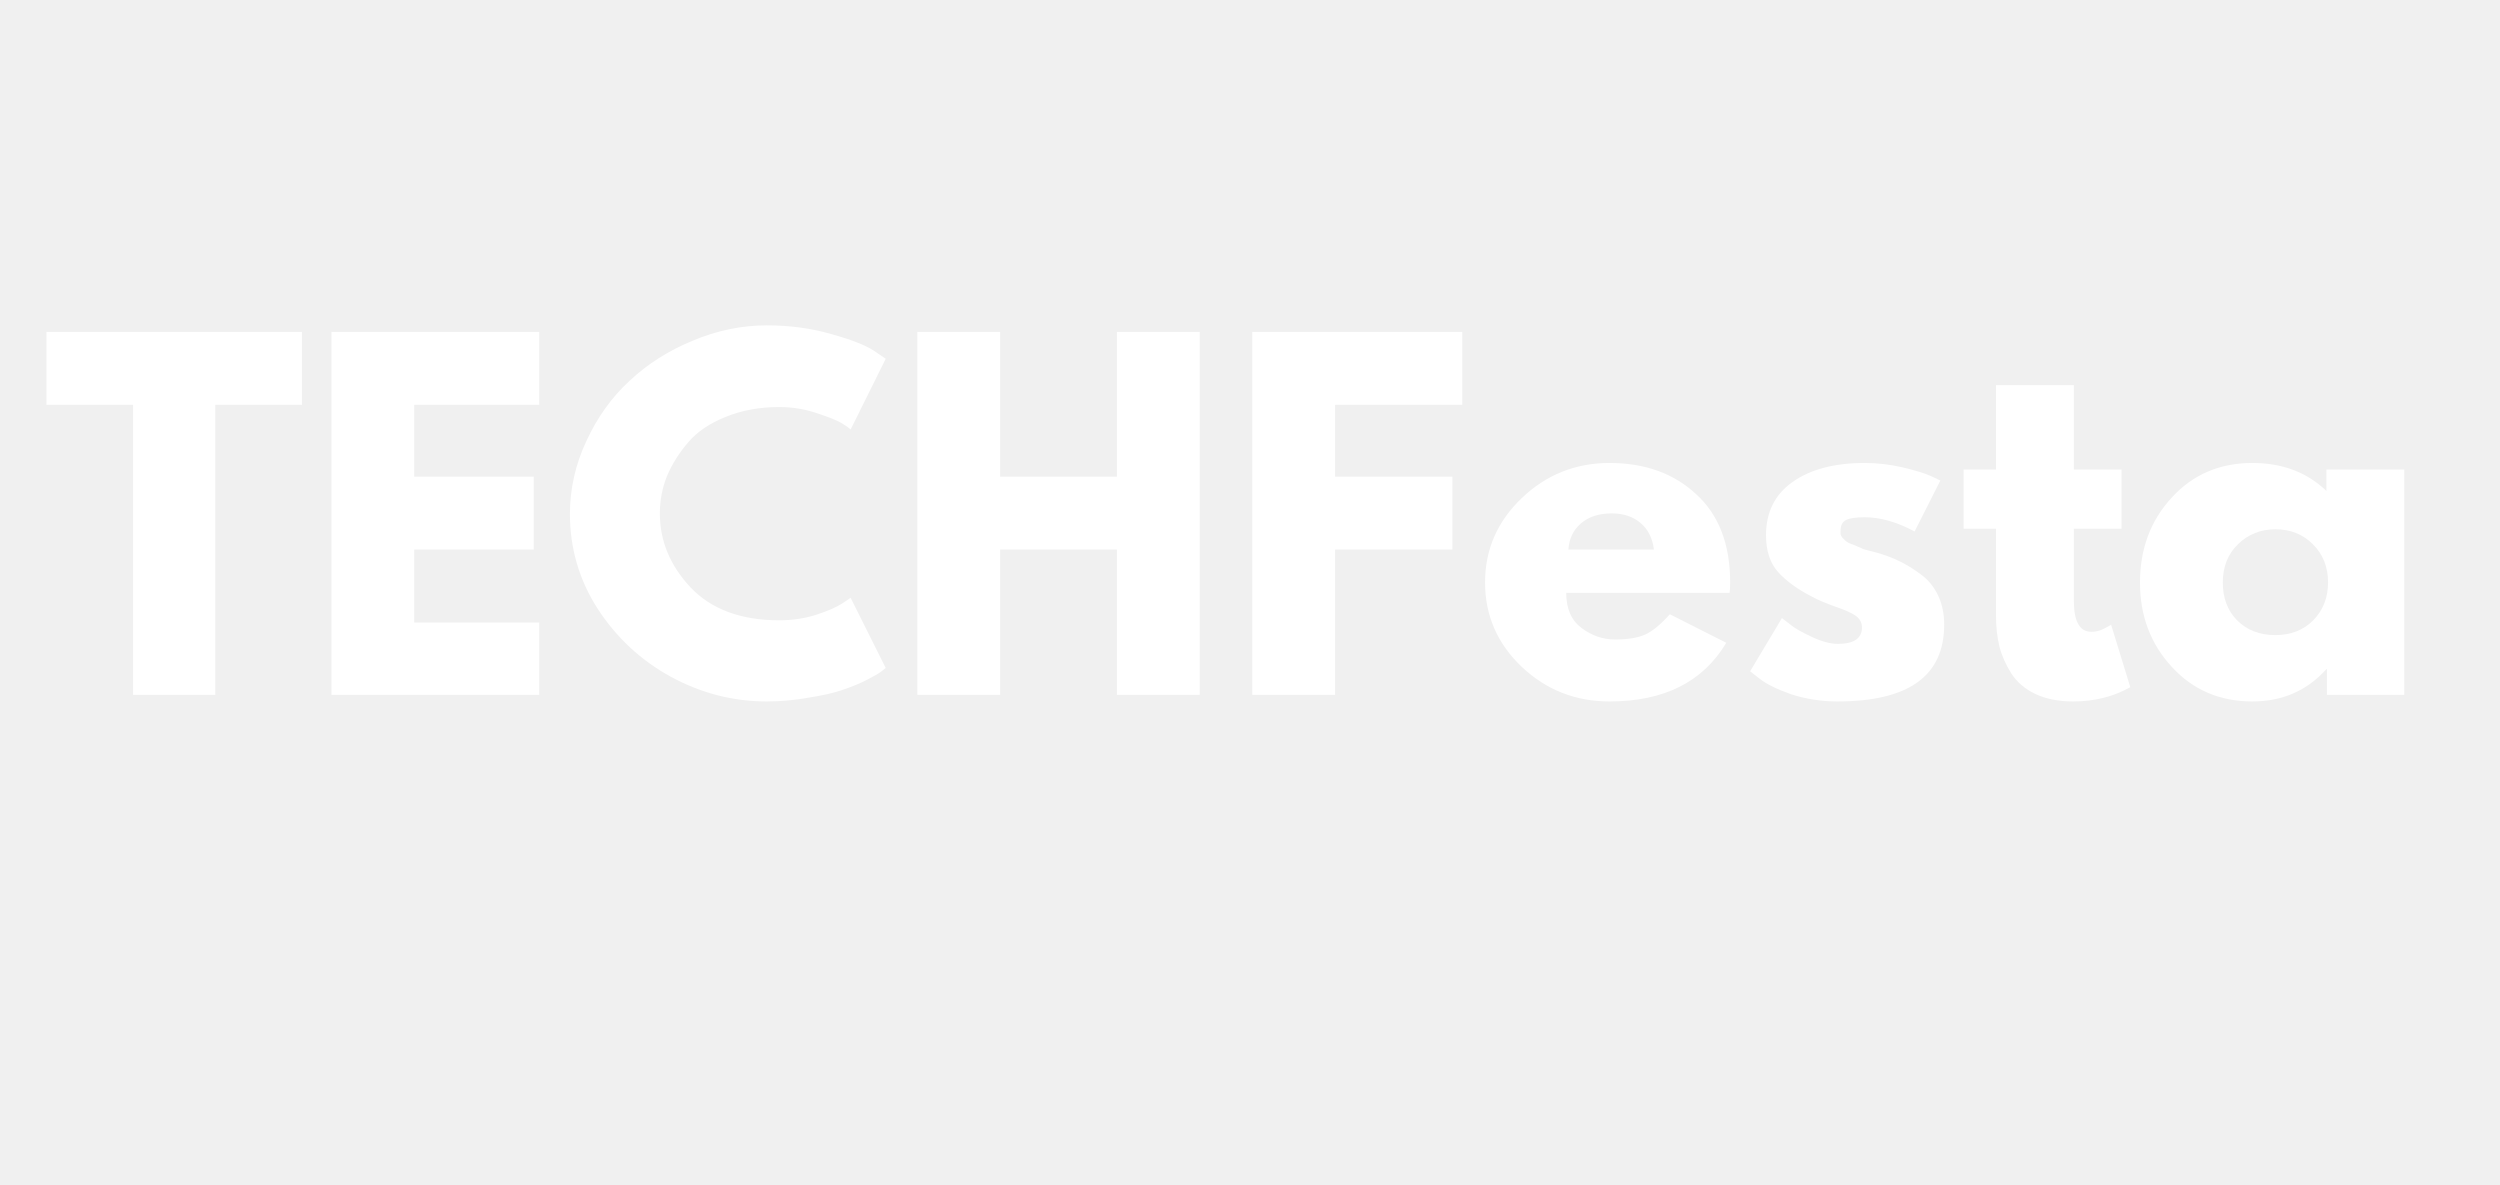
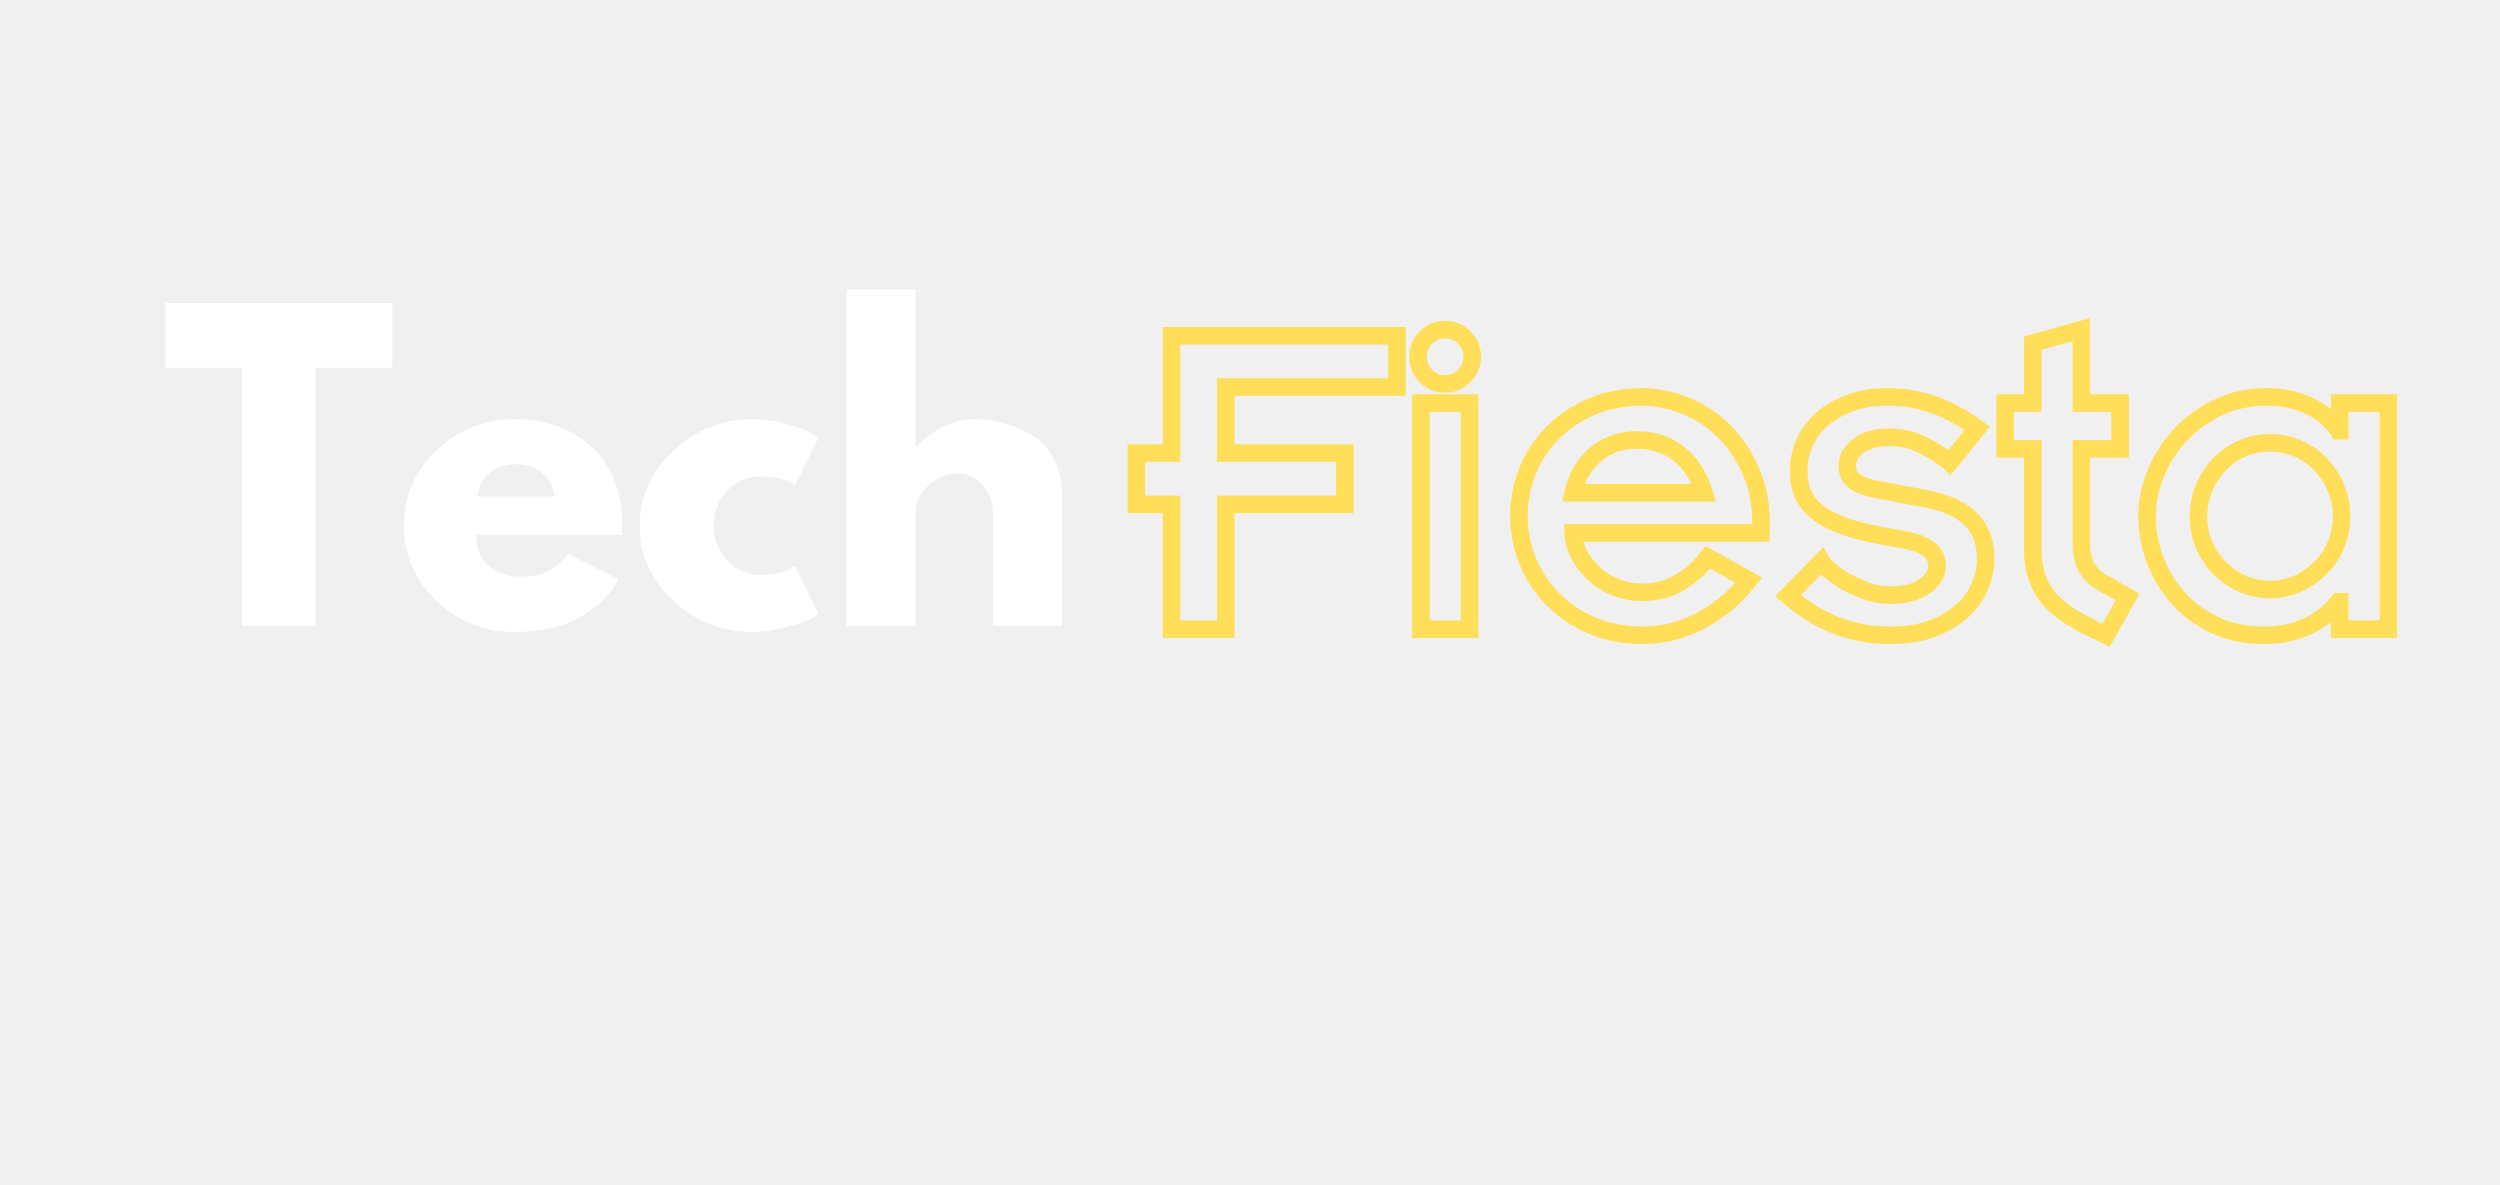
<svg xmlns="http://www.w3.org/2000/svg" width="95" zoomAndPan="magnify" viewBox="0 0 71.25 33.75" height="45" preserveAspectRatio="xMidYMid meet" version="1.0">
  <defs>
    <g />
+     <clipPath id="8b6acb964c">
+       <path d="M 29 6 L 70.508 6 L 70.508 21 L 29 21 Z M 29 6 " clip-rule="nonzero" />
+     </clipPath>
  </defs>
  <g fill="#ffffff" fill-opacity="1">
-     <g transform="translate(1.229837, 19.80358)">
+     <g transform="translate(4.617933, 17.83935)">
      <g>
-         <path d="M 0.094 -8.266 L 0.094 -10.344 L 7.375 -10.344 L 7.375 -8.266 L 4.906 -8.266 L 4.906 0 L 2.562 0 L 2.562 -8.266 Z M 0.094 -8.266 " />
+         <path d="M 0.094 -7.359 L 0.094 -9.203 L 6.562 -9.203 L 6.562 -7.359 L 4.375 -7.359 L 4.375 0 L 2.281 0 L 2.281 -7.359 Z M 0.094 -7.359 " />
      </g>
    </g>
  </g>
  <g fill="#ffffff" fill-opacity="1">
-     <g transform="translate(8.696019, 19.80358)">
+     <g transform="translate(11.26111, 17.83935)">
      <g>
-         <path d="M 6.672 -10.344 L 6.672 -8.266 L 3.109 -8.266 L 3.109 -6.219 L 6.516 -6.219 L 6.516 -4.141 L 3.109 -4.141 L 3.109 -2.062 L 6.672 -2.062 L 6.672 0 L 0.75 0 L 0.75 -10.344 Z M 6.672 -10.344 " />
+         <path d="M 6.453 -2.594 L 2.312 -2.594 C 2.312 -2.188 2.441 -1.883 2.703 -1.688 C 2.961 -1.5 3.242 -1.406 3.547 -1.406 C 3.867 -1.406 4.117 -1.445 4.297 -1.531 C 4.484 -1.613 4.695 -1.785 4.938 -2.047 L 6.375 -1.328 C 5.781 -0.328 4.789 0.172 3.406 0.172 C 2.539 0.172 1.797 -0.125 1.172 -0.719 C 0.555 -1.312 0.25 -2.023 0.25 -2.859 C 0.25 -3.691 0.555 -4.406 1.172 -5 C 1.797 -5.594 2.539 -5.891 3.406 -5.891 C 4.312 -5.891 5.047 -5.625 5.609 -5.094 C 6.18 -4.57 6.469 -3.828 6.469 -2.859 C 6.469 -2.723 6.461 -2.633 6.453 -2.594 Z M 2.359 -3.688 L 4.547 -3.688 C 4.492 -3.977 4.375 -4.203 4.188 -4.359 C 4 -4.523 3.754 -4.609 3.453 -4.609 C 3.129 -4.609 2.867 -4.52 2.672 -4.344 C 2.484 -4.176 2.379 -3.957 2.359 -3.688 Z M 2.359 -3.688 " />
      </g>
    </g>
  </g>
  <g fill="#ffffff" fill-opacity="1">
-     <g transform="translate(15.96177, 19.80358)">
+     <g transform="translate(17.98231, 17.83935)">
      <g>
-         <path d="M 6.25 -2.125 C 6.613 -2.125 6.961 -2.176 7.297 -2.281 C 7.641 -2.395 7.891 -2.504 8.047 -2.609 L 8.281 -2.766 L 9.281 -0.766 C 9.25 -0.742 9.203 -0.707 9.141 -0.656 C 9.086 -0.613 8.953 -0.535 8.734 -0.422 C 8.523 -0.316 8.297 -0.223 8.047 -0.141 C 7.805 -0.055 7.488 0.016 7.094 0.078 C 6.707 0.148 6.305 0.188 5.891 0.188 C 4.93 0.188 4.02 -0.047 3.156 -0.516 C 2.289 -0.992 1.594 -1.645 1.062 -2.469 C 0.539 -3.289 0.281 -4.188 0.281 -5.156 C 0.281 -5.875 0.438 -6.566 0.75 -7.234 C 1.062 -7.91 1.473 -8.484 1.984 -8.953 C 2.492 -9.43 3.094 -9.812 3.781 -10.094 C 4.469 -10.383 5.172 -10.531 5.891 -10.531 C 6.555 -10.531 7.172 -10.445 7.734 -10.281 C 8.297 -10.125 8.695 -9.969 8.938 -9.812 L 9.281 -9.578 L 8.281 -7.562 C 8.227 -7.613 8.141 -7.676 8.016 -7.75 C 7.898 -7.82 7.664 -7.914 7.312 -8.031 C 6.969 -8.145 6.613 -8.203 6.25 -8.203 C 5.688 -8.203 5.176 -8.109 4.719 -7.922 C 4.27 -7.742 3.914 -7.504 3.656 -7.203 C 3.395 -6.898 3.191 -6.578 3.047 -6.234 C 2.91 -5.891 2.844 -5.535 2.844 -5.172 C 2.844 -4.391 3.133 -3.688 3.719 -3.062 C 4.312 -2.438 5.156 -2.125 6.25 -2.125 Z M 6.25 -2.125 " />
+         <path d="M 3.719 -4.266 C 3.344 -4.266 3.02 -4.129 2.75 -3.859 C 2.488 -3.586 2.359 -3.254 2.359 -2.859 C 2.359 -2.473 2.488 -2.141 2.75 -1.859 C 3.02 -1.586 3.344 -1.453 3.719 -1.453 C 3.895 -1.453 4.062 -1.473 4.219 -1.516 C 4.383 -1.555 4.504 -1.602 4.578 -1.656 L 4.672 -1.719 L 5.344 -0.344 C 5.289 -0.312 5.219 -0.266 5.125 -0.203 C 5.031 -0.148 4.816 -0.078 4.484 0.016 C 4.16 0.117 3.805 0.172 3.422 0.172 C 2.586 0.172 1.848 -0.125 1.203 -0.719 C 0.566 -1.312 0.25 -2.02 0.25 -2.844 C 0.25 -3.676 0.566 -4.391 1.203 -4.984 C 1.848 -5.586 2.586 -5.891 3.422 -5.891 C 3.805 -5.891 4.156 -5.844 4.469 -5.75 C 4.789 -5.664 5.02 -5.578 5.156 -5.484 L 5.344 -5.359 L 4.672 -4 C 4.43 -4.176 4.113 -4.266 3.719 -4.266 Z M 3.719 -4.266 " />
      </g>
    </g>
  </g>
  <g fill="#ffffff" fill-opacity="1">
-     <g transform="translate(25.3947, 19.80358)">
+     <g transform="translate(23.45513, 17.83935)">
      <g>
-         <path d="M 3.109 -4.141 L 3.109 0 L 0.75 0 L 0.75 -10.344 L 3.109 -10.344 L 3.109 -6.219 L 6.438 -6.219 L 6.438 -10.344 L 8.797 -10.344 L 8.797 0 L 6.438 0 L 6.438 -4.141 Z M 3.109 -4.141 " />
+         <path d="M 0.672 0 L 0.672 -9.594 L 2.641 -9.594 L 2.641 -5.125 L 2.672 -5.125 C 3.18 -5.633 3.727 -5.891 4.312 -5.891 C 4.594 -5.891 4.867 -5.852 5.141 -5.781 C 5.422 -5.707 5.691 -5.594 5.953 -5.438 C 6.211 -5.281 6.422 -5.055 6.578 -4.766 C 6.734 -4.484 6.812 -4.148 6.812 -3.766 L 6.812 0 L 4.844 0 L 4.844 -3.234 C 4.844 -3.535 4.742 -3.797 4.547 -4.016 C 4.359 -4.234 4.113 -4.344 3.812 -4.344 C 3.52 -4.344 3.25 -4.227 3 -4 C 2.758 -3.77 2.641 -3.516 2.641 -3.234 L 2.641 0 Z M 0.672 0 " />
      </g>
    </g>
  </g>
-   <g fill="#ffffff" fill-opacity="1">
-     <g transform="translate(34.94038, 19.80358)">
-       <g>
-         <path d="M 6.734 -10.344 L 6.734 -8.266 L 3.109 -8.266 L 3.109 -6.219 L 6.453 -6.219 L 6.453 -4.141 L 3.109 -4.141 L 3.109 0 L 0.75 0 L 0.75 -10.344 Z M 6.734 -10.344 " />
-       </g>
-     </g>
-   </g>
-   <g fill="#ffffff" fill-opacity="1">
-     <g transform="translate(42.04328, 19.80358)">
-       <g>
-         <path d="M 7.25 -2.906 L 2.594 -2.906 C 2.594 -2.457 2.738 -2.125 3.031 -1.906 C 3.32 -1.688 3.641 -1.578 3.984 -1.578 C 4.348 -1.578 4.633 -1.625 4.844 -1.719 C 5.051 -1.812 5.285 -2.004 5.547 -2.297 L 7.156 -1.484 C 6.488 -0.367 5.379 0.188 3.828 0.188 C 2.859 0.188 2.023 -0.141 1.328 -0.797 C 0.629 -1.461 0.281 -2.266 0.281 -3.203 C 0.281 -4.141 0.629 -4.941 1.328 -5.609 C 2.023 -6.273 2.859 -6.609 3.828 -6.609 C 4.836 -6.609 5.66 -6.312 6.297 -5.719 C 6.941 -5.133 7.266 -4.297 7.266 -3.203 C 7.266 -3.055 7.258 -2.957 7.25 -2.906 Z M 2.656 -4.141 L 5.094 -4.141 C 5.051 -4.473 4.922 -4.727 4.703 -4.906 C 4.492 -5.082 4.223 -5.172 3.891 -5.172 C 3.516 -5.172 3.219 -5.07 3 -4.875 C 2.789 -4.688 2.676 -4.441 2.656 -4.141 Z M 2.656 -4.141 " />
-       </g>
-     </g>
-   </g>
-   <g fill="#ffffff" fill-opacity="1">
-     <g transform="translate(49.59714, 19.80358)">
-       <g>
-         <path d="M 3.547 -6.609 C 3.91 -6.609 4.27 -6.566 4.625 -6.484 C 4.988 -6.398 5.258 -6.316 5.438 -6.234 L 5.703 -6.109 L 4.969 -4.656 C 4.469 -4.926 3.992 -5.062 3.547 -5.062 C 3.297 -5.062 3.117 -5.035 3.016 -4.984 C 2.91 -4.93 2.859 -4.828 2.859 -4.672 C 2.859 -4.641 2.859 -4.609 2.859 -4.578 C 2.867 -4.547 2.883 -4.516 2.906 -4.484 C 2.938 -4.453 2.961 -4.426 2.984 -4.406 C 3.004 -4.383 3.039 -4.359 3.094 -4.328 C 3.145 -4.305 3.188 -4.289 3.219 -4.281 C 3.25 -4.27 3.297 -4.25 3.359 -4.219 C 3.422 -4.195 3.469 -4.176 3.5 -4.156 C 3.539 -4.145 3.598 -4.129 3.672 -4.109 C 3.754 -4.086 3.816 -4.07 3.859 -4.062 C 4.117 -3.988 4.344 -3.906 4.531 -3.812 C 4.727 -3.719 4.93 -3.594 5.141 -3.438 C 5.359 -3.281 5.523 -3.078 5.641 -2.828 C 5.754 -2.586 5.812 -2.312 5.812 -2 C 5.812 -0.539 4.797 0.188 2.766 0.188 C 2.305 0.188 1.867 0.117 1.453 -0.016 C 1.047 -0.16 0.75 -0.305 0.562 -0.453 L 0.281 -0.672 L 1.188 -2.188 C 1.258 -2.133 1.348 -2.066 1.453 -1.984 C 1.555 -1.898 1.75 -1.789 2.031 -1.656 C 2.32 -1.52 2.57 -1.453 2.781 -1.453 C 3.238 -1.453 3.469 -1.609 3.469 -1.922 C 3.469 -2.055 3.41 -2.164 3.297 -2.25 C 3.18 -2.332 2.984 -2.422 2.703 -2.516 C 2.422 -2.617 2.203 -2.711 2.047 -2.797 C 1.641 -3.004 1.316 -3.238 1.078 -3.5 C 0.848 -3.758 0.734 -4.109 0.734 -4.547 C 0.734 -5.203 0.984 -5.707 1.484 -6.062 C 1.992 -6.426 2.68 -6.609 3.547 -6.609 Z M 3.547 -6.609 " />
-       </g>
-     </g>
-   </g>
-   <g fill="#ffffff" fill-opacity="1">
-     <g transform="translate(55.7605, 19.80358)">
-       <g>
-         <path d="M 1.125 -6.422 L 1.125 -8.828 L 3.344 -8.828 L 3.344 -6.422 L 4.703 -6.422 L 4.703 -4.734 L 3.344 -4.734 L 3.344 -2.688 C 3.344 -2.094 3.508 -1.797 3.844 -1.797 C 3.926 -1.797 4.016 -1.812 4.109 -1.844 C 4.203 -1.883 4.273 -1.922 4.328 -1.953 L 4.406 -2 L 4.953 -0.219 C 4.473 0.051 3.93 0.188 3.328 0.188 C 2.898 0.188 2.535 0.113 2.234 -0.031 C 1.941 -0.176 1.719 -0.367 1.562 -0.609 C 1.406 -0.859 1.289 -1.117 1.219 -1.391 C 1.156 -1.66 1.125 -1.953 1.125 -2.266 L 1.125 -4.734 L 0.203 -4.734 L 0.203 -6.422 Z M 1.125 -6.422 " />
-       </g>
-     </g>
-   </g>
-   <g fill="#ffffff" fill-opacity="1">
-     <g transform="translate(60.70872, 19.80358)">
-       <g>
-         <path d="M 1.188 -0.797 C 0.582 -1.453 0.281 -2.254 0.281 -3.203 C 0.281 -4.16 0.582 -4.969 1.188 -5.625 C 1.789 -6.281 2.555 -6.609 3.484 -6.609 C 4.336 -6.609 5.039 -6.344 5.594 -5.812 L 5.594 -6.422 L 7.812 -6.422 L 7.812 0 L 5.609 0 L 5.609 -0.734 L 5.594 -0.734 C 5.039 -0.117 4.336 0.188 3.484 0.188 C 2.555 0.188 1.789 -0.141 1.188 -0.797 Z M 3.078 -4.297 C 2.785 -4.016 2.641 -3.648 2.641 -3.203 C 2.641 -2.766 2.773 -2.406 3.047 -2.125 C 3.328 -1.844 3.691 -1.703 4.141 -1.703 C 4.578 -1.703 4.938 -1.844 5.219 -2.125 C 5.5 -2.414 5.641 -2.773 5.641 -3.203 C 5.641 -3.648 5.492 -4.016 5.203 -4.297 C 4.922 -4.578 4.566 -4.719 4.141 -4.719 C 3.723 -4.719 3.367 -4.578 3.078 -4.297 Z M 3.078 -4.297 " />
-       </g>
-     </g>
+   <g clip-path="url(#8b6acb964c)">
+     <path stroke-linecap="butt" transform="matrix(0.788799, 0, 0, 0.788799, 32.17453, 7.680117)" fill="none" stroke-linejoin="miter" d="M 1.537 2.396 L 9.678 2.396 L 9.678 4.248 L 3.498 4.248 L 3.498 6.635 L 7.801 6.635 L 7.801 8.487 L 3.498 8.487 L 3.498 12.999 L 1.537 12.999 L 1.537 8.487 L 0.269 8.487 L 0.269 6.635 L 1.537 6.635 Z M 12.308 4.828 L 12.308 12.999 L 10.55 12.999 L 10.55 4.828 Z M 10.446 3.154 C 10.446 2.882 10.54 2.654 10.728 2.461 C 10.921 2.268 11.154 2.173 11.426 2.173 C 11.699 2.173 11.926 2.268 12.115 2.461 C 12.308 2.654 12.402 2.882 12.402 3.154 C 12.402 3.421 12.308 3.654 12.115 3.847 C 11.926 4.04 11.699 4.135 11.426 4.135 C 11.154 4.135 10.921 4.04 10.728 3.847 C 10.54 3.654 10.446 3.421 10.446 3.154 Z M 18.349 6.16 C 17.77 6.16 17.28 6.333 16.869 6.675 C 16.458 7.017 16.185 7.482 16.052 8.067 L 20.781 8.067 C 20.607 7.492 20.315 7.032 19.899 6.685 C 19.483 6.333 18.963 6.16 18.349 6.16 Z M 14.09 8.913 C 14.09 8.359 14.19 7.829 14.393 7.309 C 14.596 6.789 14.893 6.333 15.279 5.932 C 15.67 5.531 16.141 5.209 16.695 4.966 C 17.255 4.724 17.884 4.605 18.582 4.605 C 19.023 4.605 19.498 4.699 20.008 4.887 C 20.523 5.07 20.994 5.363 21.42 5.764 C 21.846 6.16 22.202 6.67 22.474 7.294 C 22.752 7.913 22.876 8.656 22.836 9.517 L 16.052 9.517 C 16.071 9.834 16.16 10.122 16.309 10.379 C 16.463 10.642 16.651 10.864 16.874 11.058 C 17.101 11.251 17.359 11.399 17.651 11.508 C 17.943 11.612 18.245 11.662 18.547 11.662 C 19.053 11.662 19.503 11.548 19.899 11.31 C 20.296 11.072 20.632 10.77 20.91 10.399 L 22.4 11.226 C 22.093 11.607 21.776 11.929 21.444 12.182 C 21.113 12.434 20.786 12.637 20.459 12.791 C 20.132 12.939 19.805 13.048 19.483 13.118 C 19.166 13.182 18.864 13.217 18.582 13.217 C 17.884 13.217 17.26 13.098 16.705 12.855 C 16.156 12.613 15.685 12.296 15.294 11.895 C 14.908 11.493 14.61 11.033 14.402 10.518 C 14.194 9.998 14.09 9.463 14.09 8.913 Z M 24.198 7.274 C 24.198 6.923 24.267 6.591 24.406 6.269 C 24.549 5.947 24.757 5.665 25.035 5.417 C 25.312 5.17 25.649 4.971 26.045 4.828 C 26.446 4.679 26.902 4.605 27.407 4.605 C 27.981 4.605 28.531 4.694 29.051 4.877 C 29.576 5.056 30.111 5.343 30.65 5.739 L 29.655 6.972 L 29.62 6.937 C 29.328 6.7 28.996 6.497 28.64 6.323 C 28.278 6.15 27.887 6.061 27.461 6.061 C 27.268 6.061 27.08 6.081 26.897 6.125 C 26.718 6.17 26.56 6.239 26.421 6.328 C 26.278 6.417 26.169 6.526 26.085 6.65 C 25.995 6.774 25.956 6.918 25.956 7.086 C 25.956 7.339 26.045 7.527 26.223 7.655 C 26.402 7.784 26.669 7.883 27.021 7.948 L 28.793 8.284 C 29.521 8.423 30.066 8.666 30.418 9.022 C 30.779 9.374 30.957 9.859 30.957 10.468 C 30.957 10.77 30.888 11.087 30.759 11.414 C 30.631 11.741 30.423 12.033 30.145 12.301 C 29.863 12.563 29.507 12.781 29.071 12.959 C 28.635 13.133 28.11 13.217 27.491 13.217 C 26.817 13.217 26.179 13.103 25.575 12.87 C 24.975 12.642 24.386 12.281 23.812 11.786 L 25.01 10.567 C 25.02 10.587 25.094 10.666 25.238 10.8 C 25.376 10.929 25.565 11.063 25.792 11.211 C 26.025 11.355 26.293 11.483 26.595 11.597 C 26.897 11.711 27.224 11.766 27.575 11.766 C 27.823 11.766 28.046 11.736 28.249 11.677 C 28.457 11.612 28.625 11.533 28.769 11.429 C 28.907 11.325 29.016 11.216 29.091 11.092 C 29.165 10.968 29.199 10.85 29.199 10.736 C 29.199 10.444 29.091 10.231 28.878 10.087 C 28.665 9.943 28.417 9.849 28.13 9.79 L 27.139 9.607 C 26.575 9.503 26.104 9.379 25.728 9.235 C 25.352 9.087 25.05 8.918 24.827 8.73 C 24.599 8.537 24.44 8.319 24.341 8.086 C 24.247 7.849 24.198 7.576 24.198 7.274 Z M 34.409 2.173 L 34.409 4.828 L 35.811 4.828 L 35.811 6.482 L 34.409 6.482 L 34.409 9.775 C 34.409 10.236 34.478 10.577 34.612 10.79 C 34.746 11.003 34.924 11.172 35.137 11.295 L 36.083 11.835 L 35.305 13.217 C 34.924 13.038 34.568 12.86 34.241 12.672 C 33.914 12.489 33.632 12.281 33.394 12.048 C 33.161 11.815 32.978 11.543 32.849 11.226 C 32.72 10.909 32.656 10.533 32.656 10.092 L 32.656 6.482 L 31.656 6.482 L 31.656 4.828 L 32.656 4.828 L 32.656 2.664 Z M 41.228 6.264 C 40.867 6.264 40.53 6.333 40.213 6.472 C 39.901 6.611 39.629 6.804 39.396 7.046 C 39.168 7.289 38.98 7.571 38.846 7.893 C 38.713 8.21 38.643 8.552 38.643 8.913 C 38.643 9.285 38.713 9.631 38.846 9.953 C 38.98 10.27 39.168 10.548 39.406 10.785 C 39.644 11.023 39.916 11.211 40.233 11.355 C 40.545 11.493 40.887 11.563 41.243 11.563 C 41.595 11.563 41.922 11.493 42.229 11.355 C 42.541 11.211 42.813 11.023 43.051 10.785 C 43.288 10.548 43.477 10.27 43.61 9.953 C 43.744 9.631 43.813 9.285 43.813 8.913 C 43.813 8.552 43.744 8.21 43.61 7.893 C 43.477 7.571 43.293 7.289 43.066 7.046 C 42.833 6.804 42.56 6.611 42.243 6.472 C 41.927 6.333 41.59 6.264 41.228 6.264 Z M 36.786 8.913 C 36.786 8.418 36.885 7.918 37.088 7.403 C 37.291 6.888 37.579 6.427 37.95 6.021 C 38.326 5.605 38.777 5.269 39.312 5.006 C 39.847 4.739 40.446 4.605 41.109 4.605 C 41.684 4.605 42.194 4.714 42.645 4.927 C 43.095 5.14 43.452 5.437 43.709 5.823 L 43.744 5.823 L 43.744 4.828 L 45.502 4.828 L 45.502 12.999 L 43.744 12.999 L 43.744 12.003 L 43.709 12.003 C 43.417 12.385 43.036 12.687 42.565 12.9 C 42.09 13.113 41.58 13.217 41.025 13.217 C 40.352 13.217 39.748 13.093 39.218 12.84 C 38.688 12.588 38.242 12.256 37.886 11.845 C 37.524 11.434 37.252 10.973 37.063 10.458 C 36.88 9.943 36.786 9.428 36.786 8.913 Z M 36.786 8.913 " stroke="#ffde59" stroke-width="0.634" stroke-opacity="1" stroke-miterlimit="4" />
  </g>
</svg>
